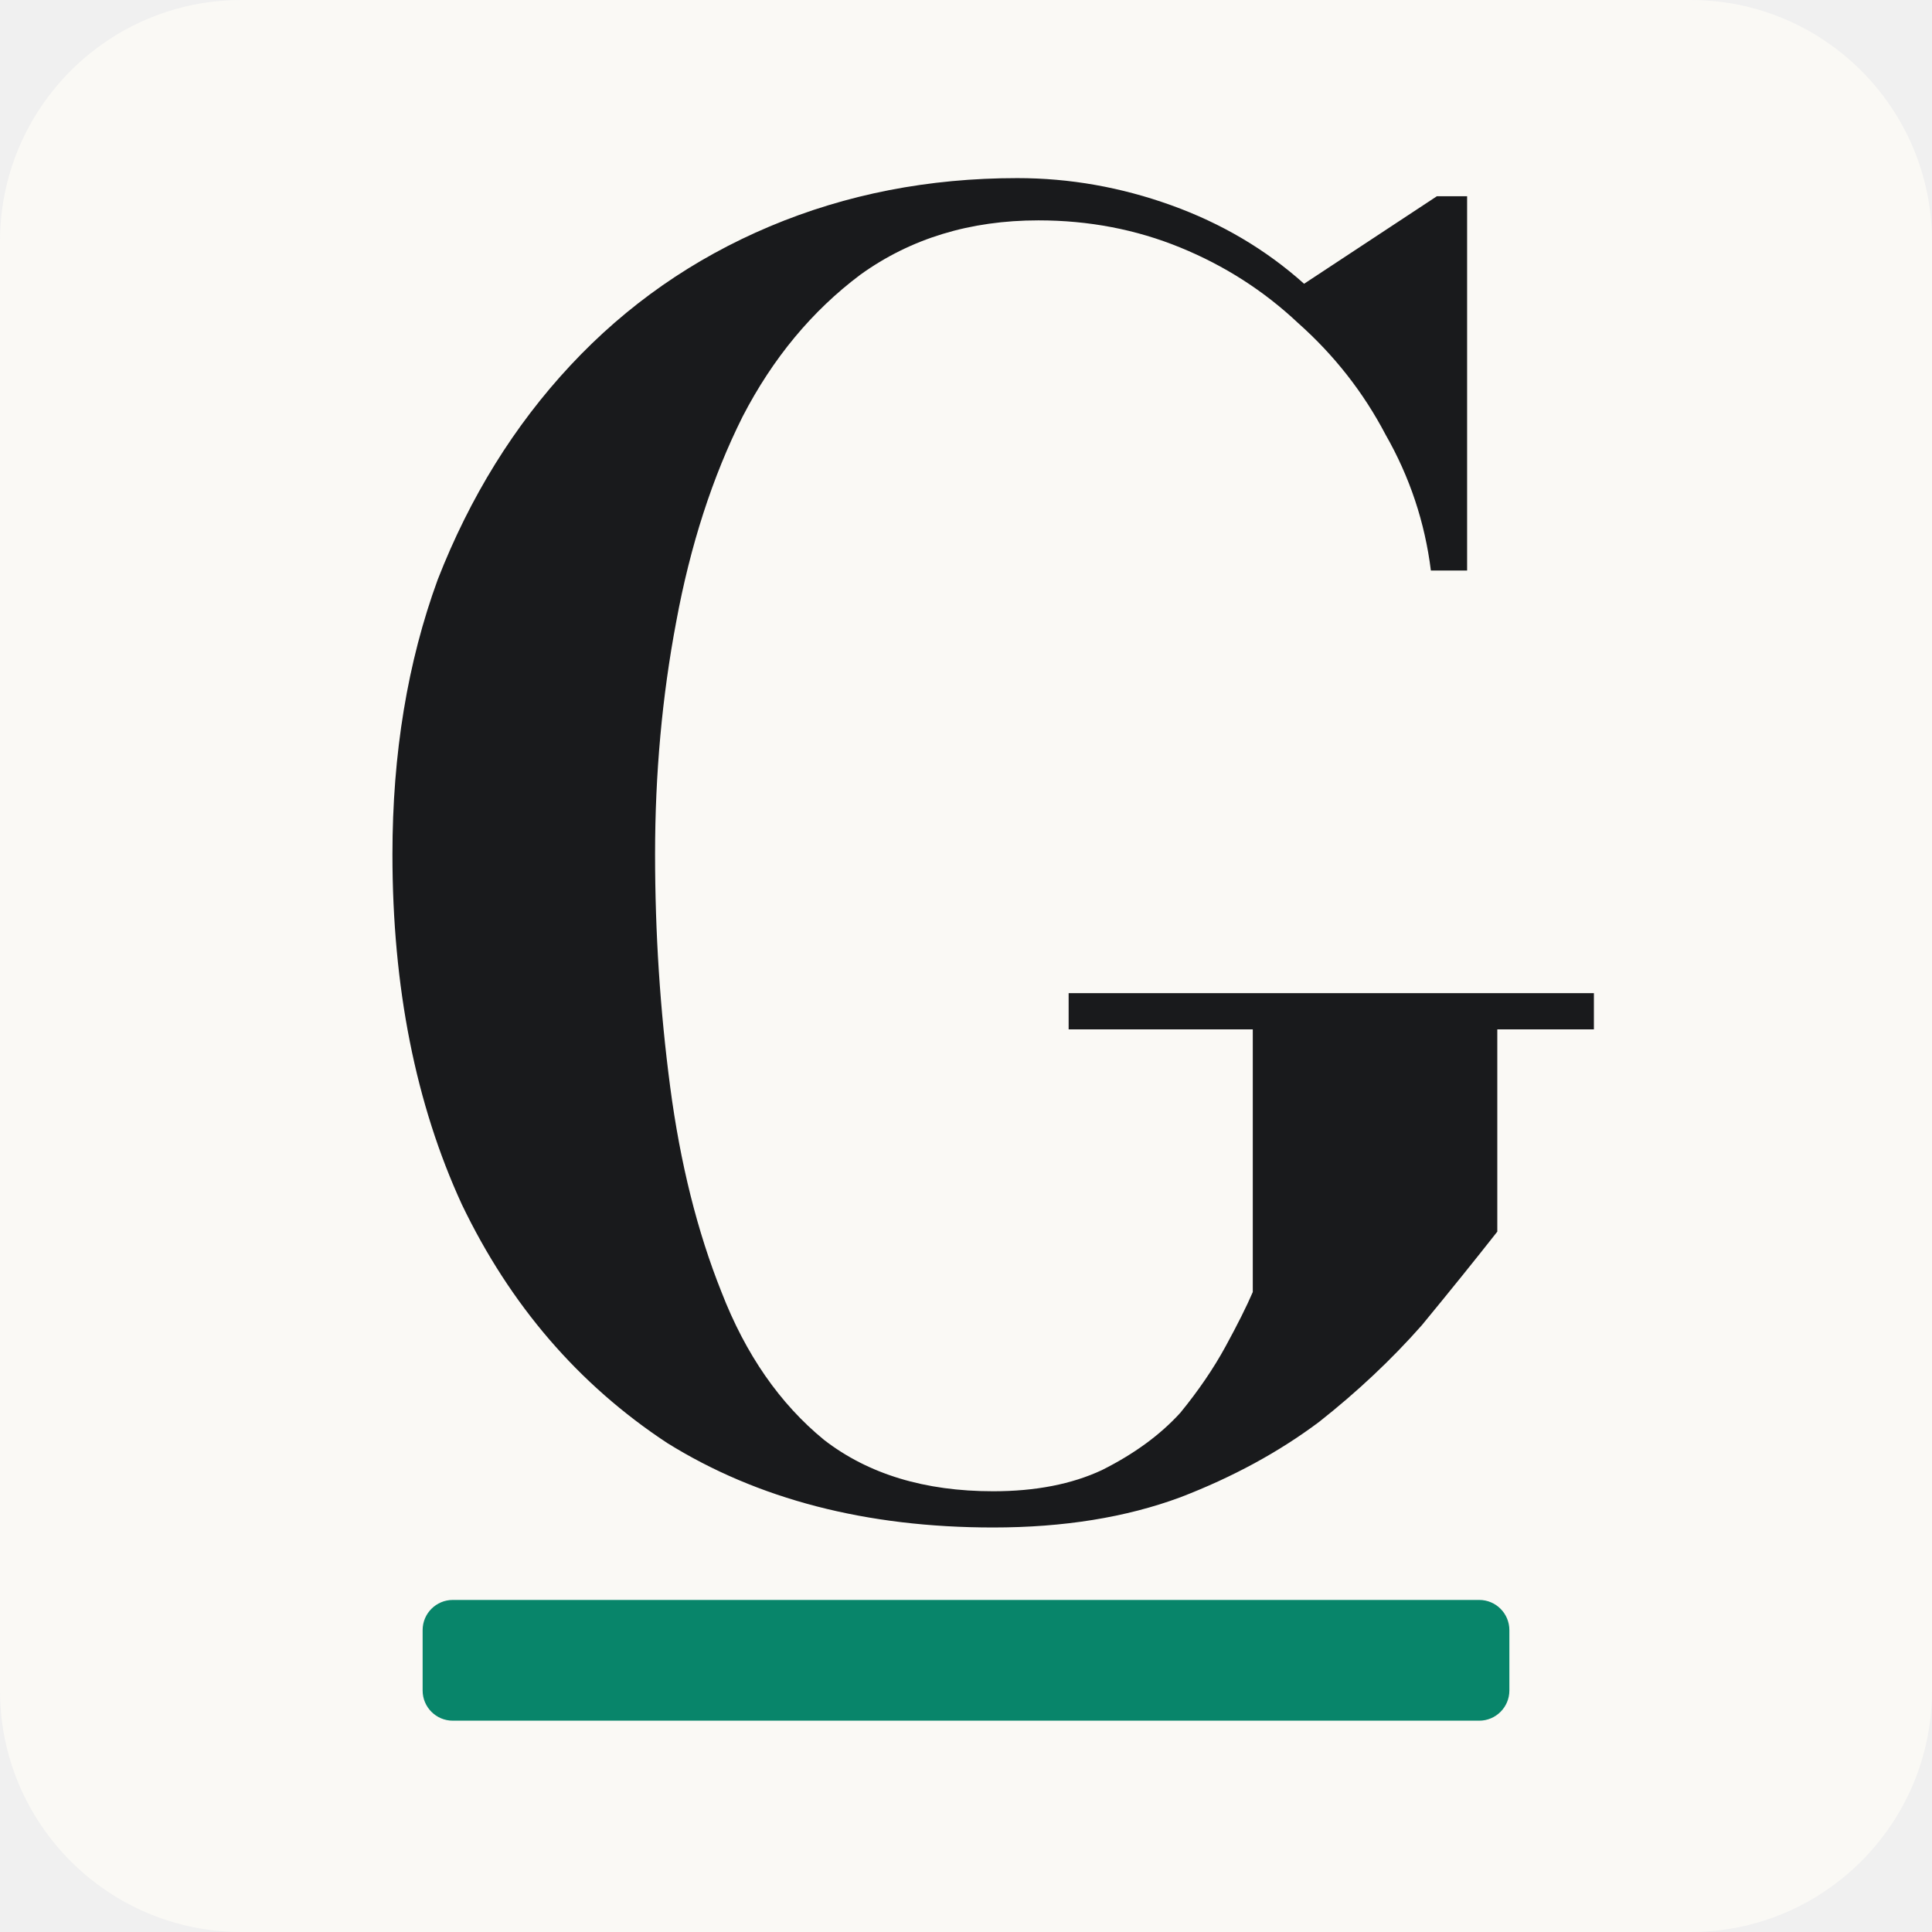
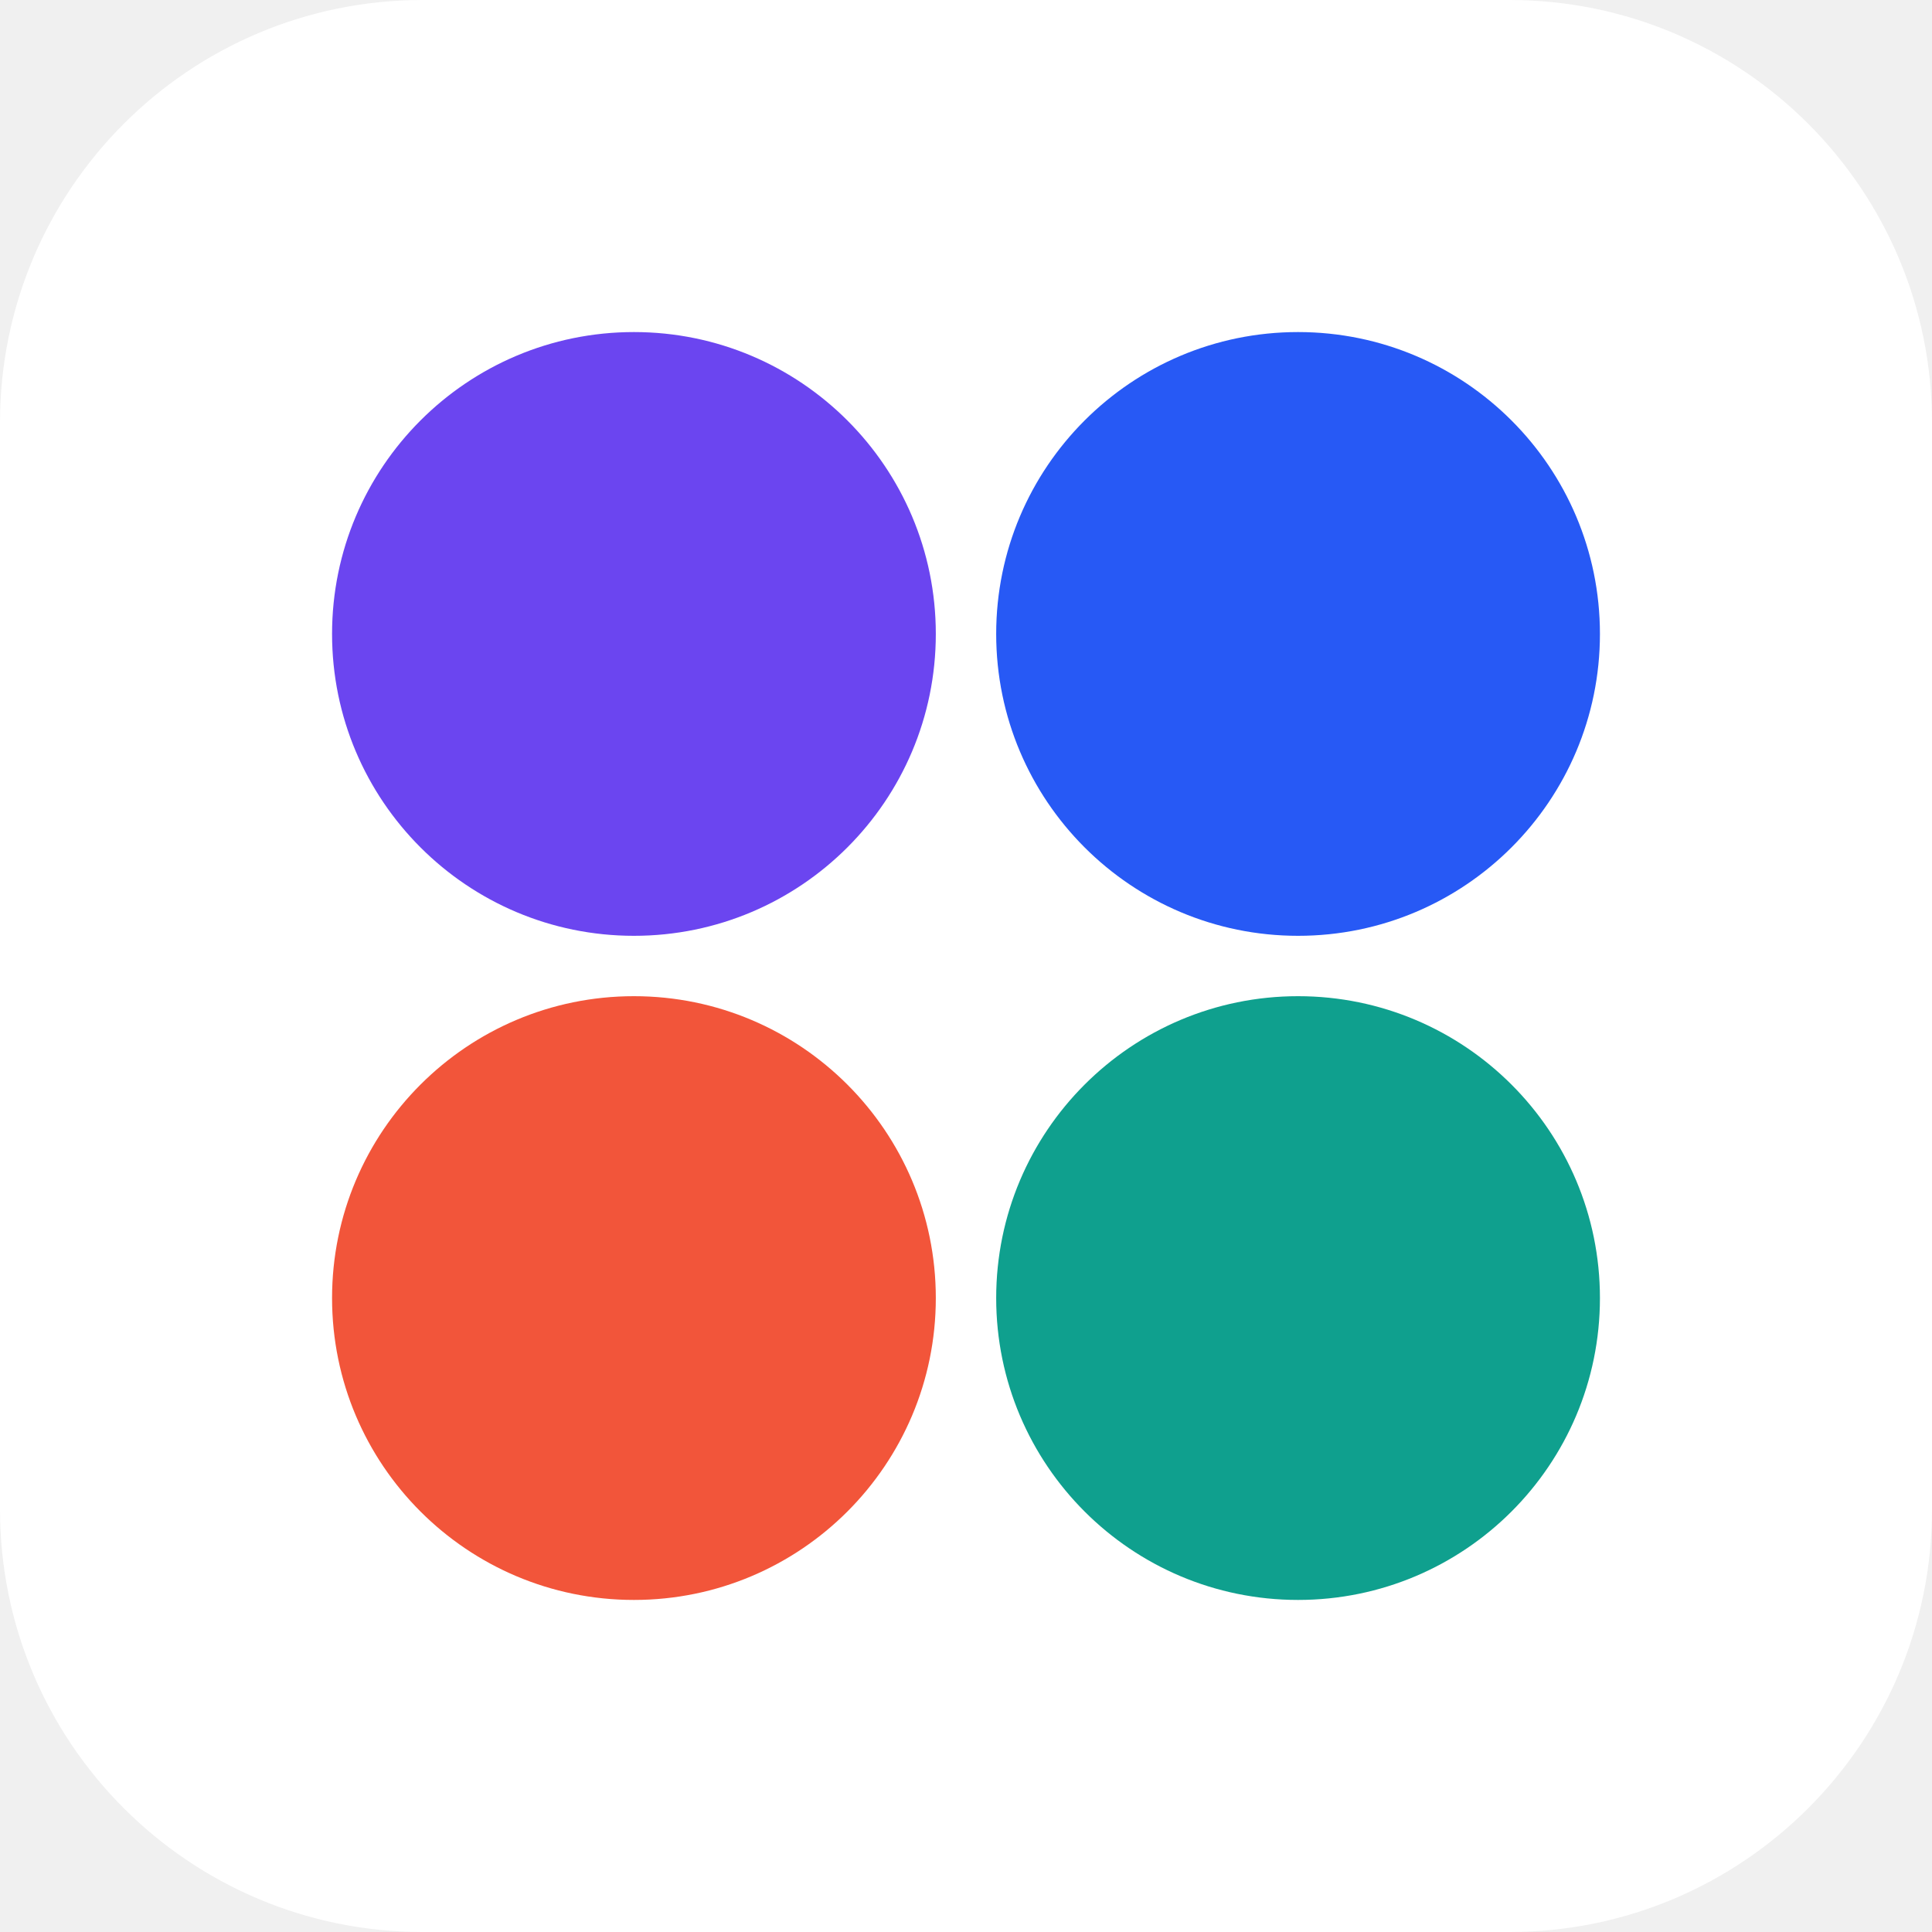
<svg xmlns="http://www.w3.org/2000/svg" viewBox="0 0 64 64">
  <style>
-     .bg { fill: #faf9f5; } .g { fill: #191a1c; } .bar { fill: #08856a; }
-     @media (prefers-color-scheme: dark) { .bg { fill: #141413; } .g { fill: #e6e4dc; } .bar { fill: #33a987; } }
+     .bg { fill: #ffffff; }
+     @media (prefers-color-scheme: dark) { .bg { fill: #0e1014; } }
  </style>
-   <rect class="bg" width="64" height="64" rx="8" />
-   <path class="g" d="M35.4 34.1L35.4 32.9L52.8 32.9L52.8 34.1L49.6 34.1L49.6 40.8Q48.5 42.2 47.1 43.9Q45.6 45.6 43.7 47.1Q41.7 48.6 39.1 49.6Q36.4 50.6 32.9 50.6L32.9 50.6Q26.6 50.6 22.1 47.8Q17.7 44.9 15.3 39.9Q13.0 34.9 13.0 28.3L13.0 28.3Q13.0 23.3 14.5 19.2Q16.1 15.1 18.9 12.1Q21.7 9.1 25.5 7.5Q29.3 5.9 33.7 5.9L33.7 5.9Q36.3 5.9 38.8 6.8Q41.3 7.7 43.2 9.4L43.2 9.4L47.6 6.5L48.6 6.5L48.6 18.9L47.4 18.9Q47.1 16.5 45.9 14.4Q44.8 12.3 43.0 10.7Q41.3 9.1 39.1 8.2Q36.9 7.3 34.4 7.3L34.4 7.3Q31.0 7.3 28.5 9.1Q26.1 10.9 24.6 13.8Q23.1 16.8 22.4 20.6Q21.7 24.3 21.7 28.3L21.7 28.3Q21.7 32.2 22.2 36.0Q22.7 39.8 23.9 42.8Q25.1 45.9 27.3 47.7Q29.5 49.4 32.9 49.4L32.9 49.4Q35.0 49.4 36.5 48.7Q38.1 47.9 39.1 46.8Q40.0 45.7 40.6 44.6Q41.2 43.5 41.5 42.8L41.5 42.8L41.5 34.1L35.4 34.1Z " />
-   <rect class="bar" x="14" y="53" width="36" height="4" rx="1" />
+   <rect class="bg" width="64" height="64" rx="14" />
+   <circle cx="21" cy="21" r="10" fill="#6b45f0" />
+   <circle cx="43" cy="21" r="10" fill="#2759f5" />
+   <circle cx="21" cy="43" r="10" fill="#f2553a" />
+   <circle cx="43" cy="43" r="10" fill="#0fa08e" />
</svg>
